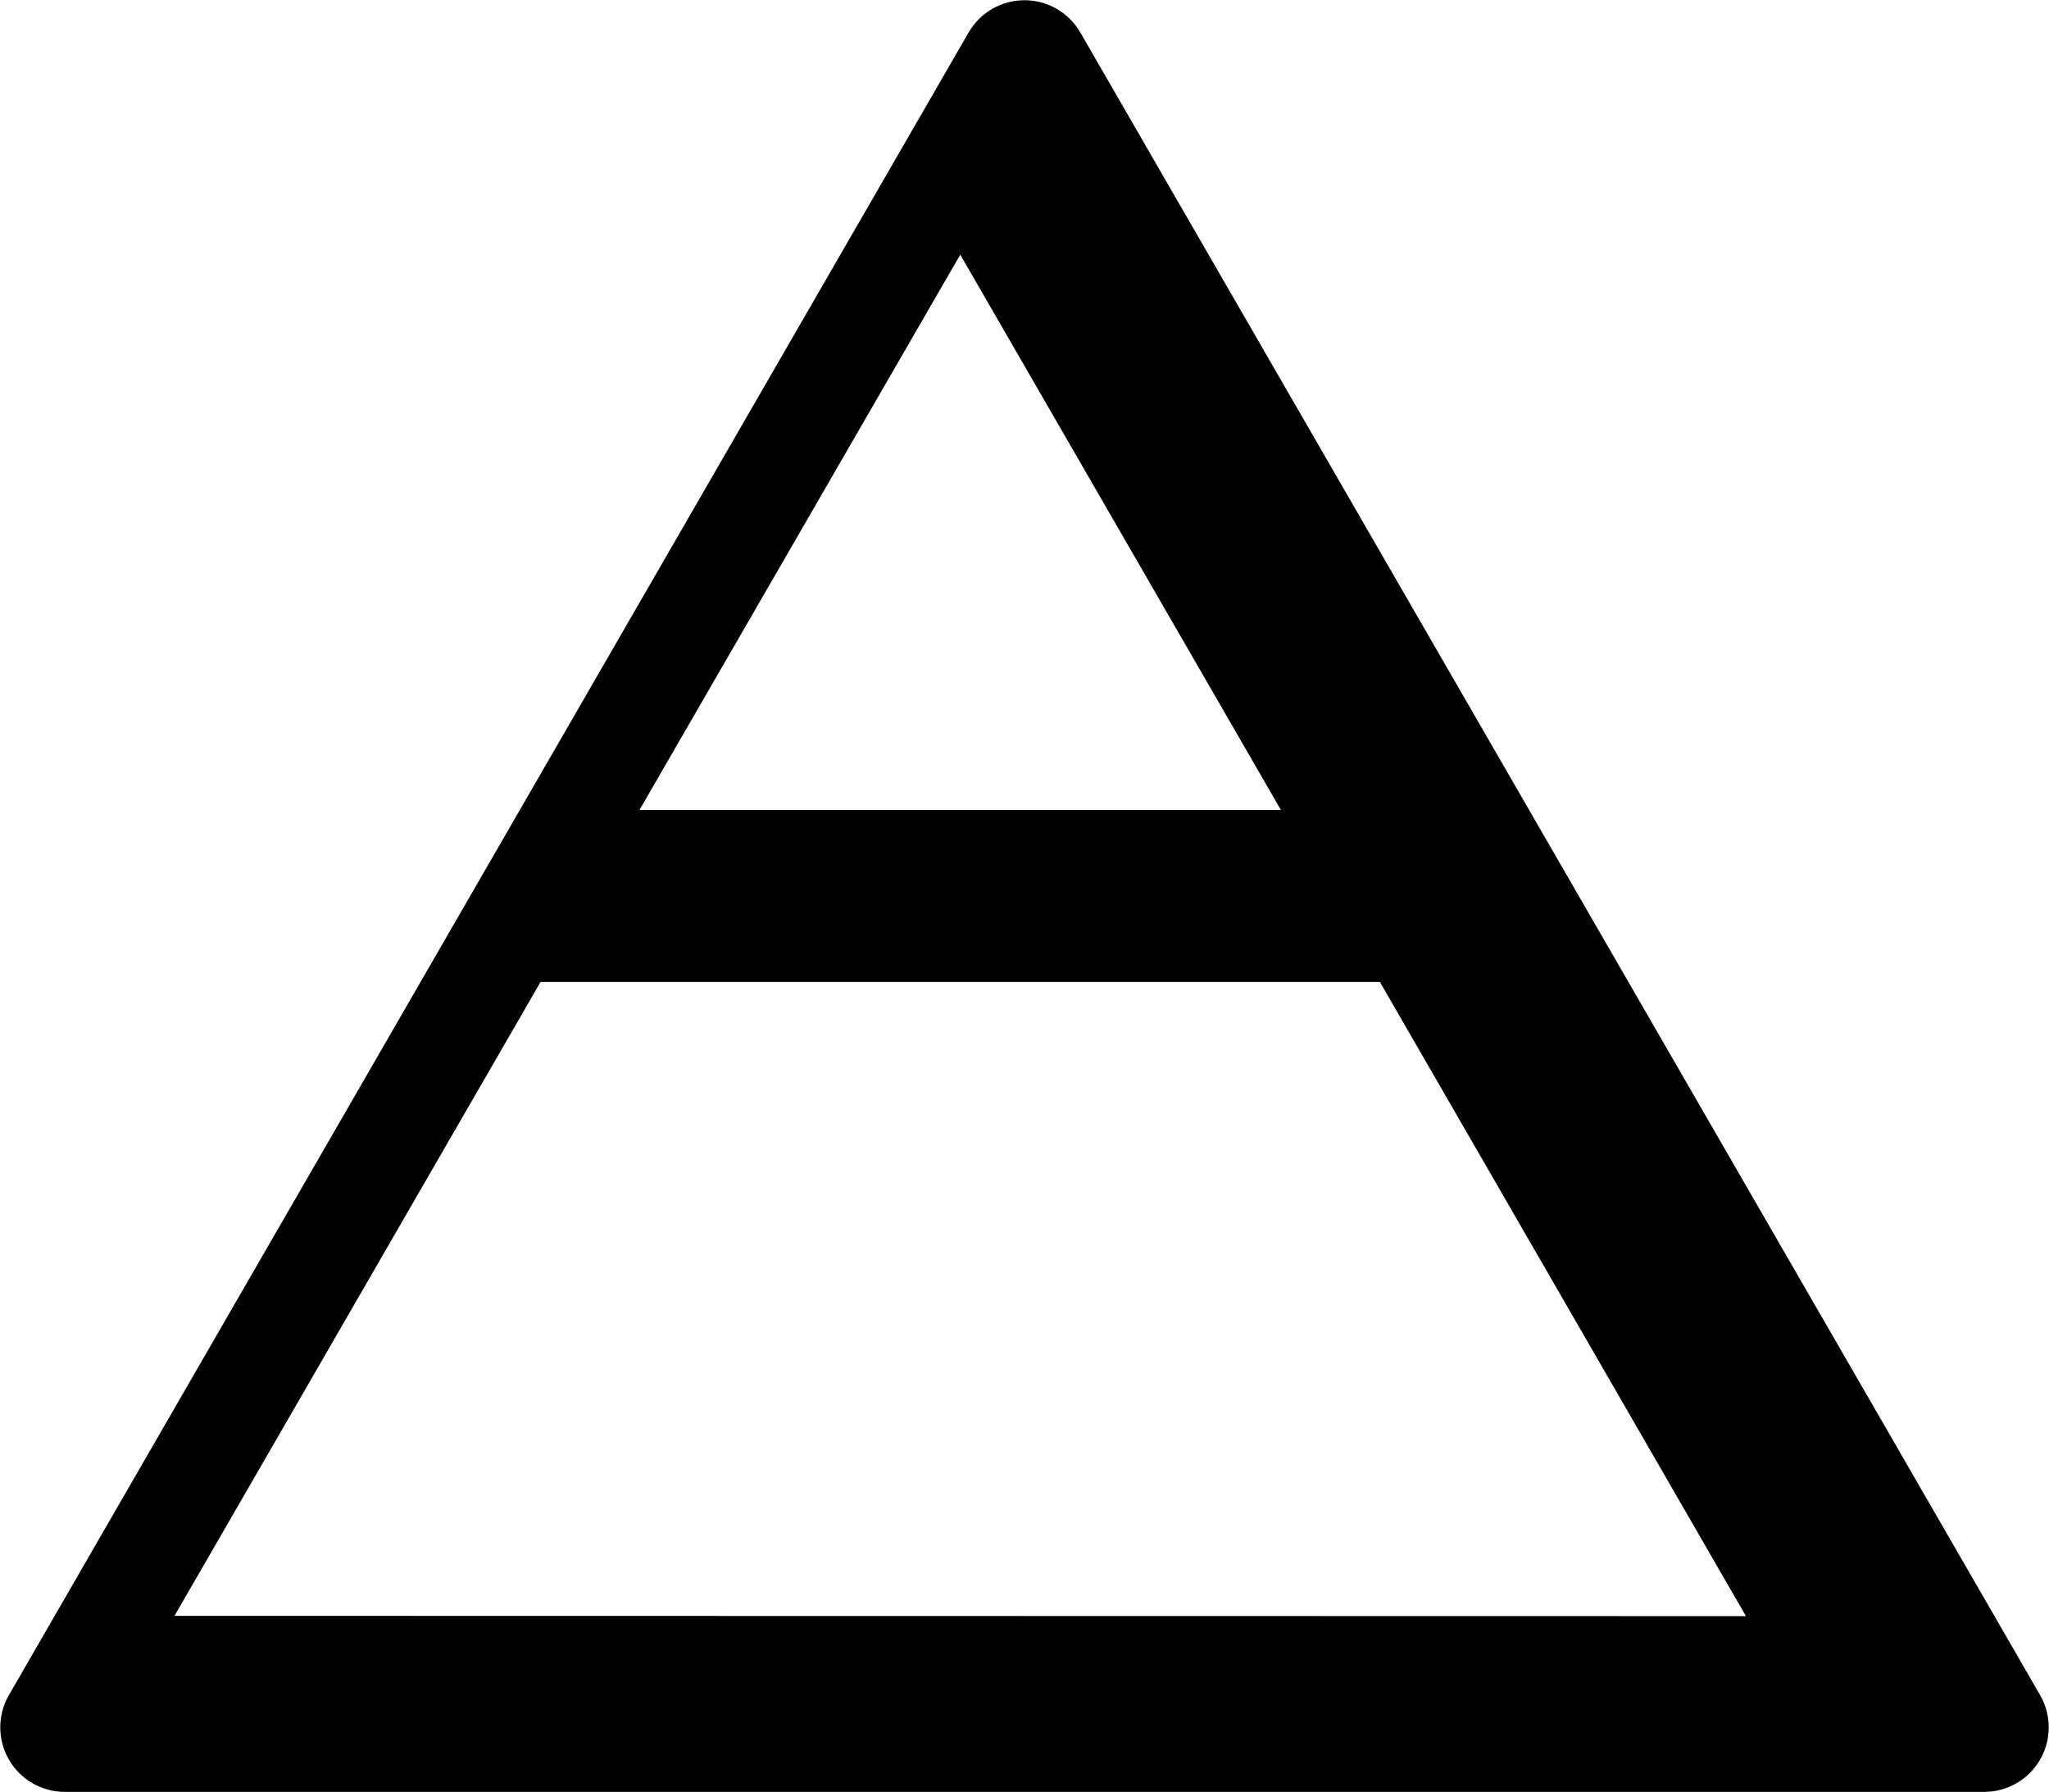
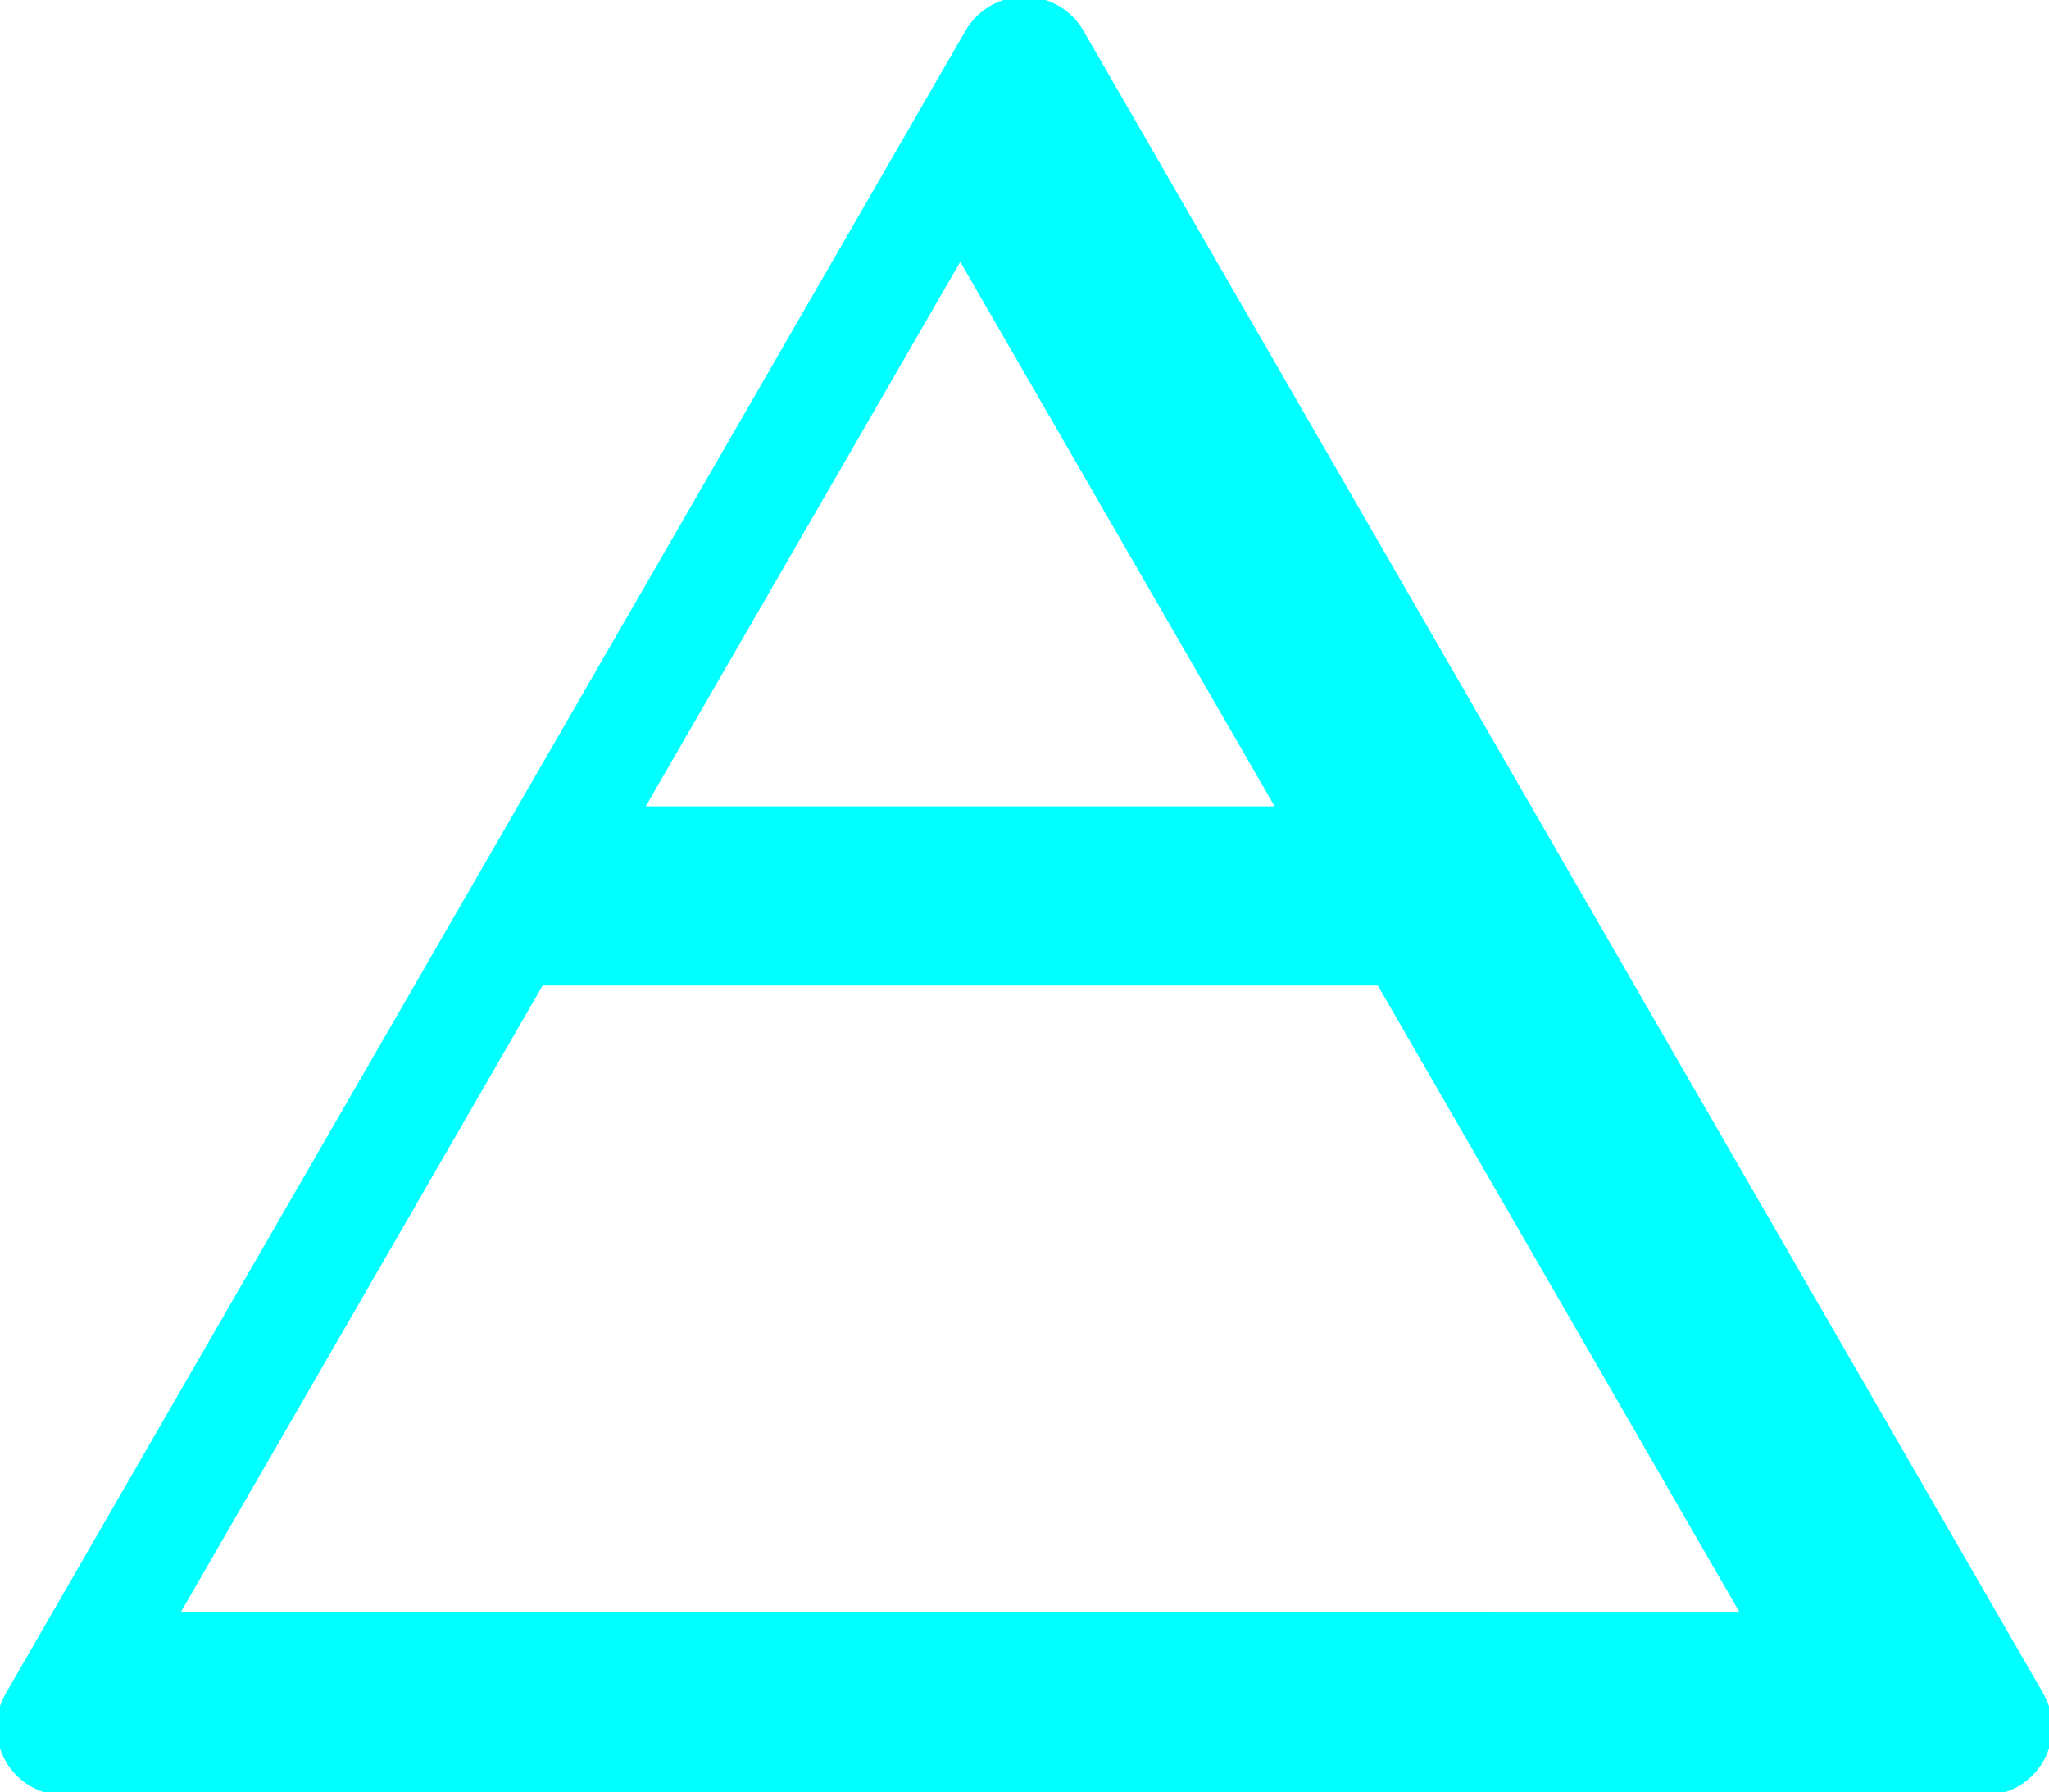
<svg xmlns="http://www.w3.org/2000/svg" id="air" viewBox="0 0 285.93 250">
+   <defs>
+     <style>
+   		path {
+   			animation: complete 10s linear infinite;
+   			animation: rotate 5s linear normal;
+   			stroke: cyan;
+   			fill: cyan;
+   			stroke-dasharray: 900;
+   		}
+ 
+   		@keyframes complete {
+   			0% {
+   				stroke-dashoffset: 900;
+   				fill-opacity: 0;
+   			}
+   			20% {
+   				stroke-dashoffset: 900;
+   				fill-opacity: 0.25;
+   			}
+   			80% {
+   				stroke-dashoffset: 0;
+   				fill-opacity: 0.5;
+   			}
+   			100% {
+   				fill-opacity: 1;
+   			}
+   		}
+ 
+   		@keyframes rotate {
+ 	        from {transform: rotateZ(0deg) rotateY(0deg);}
+ 	        to {transform: rotateZ(360deg) rotateY(360deg);}
+       	}
+   	</style>
+   </defs>
  <path d="M284.71,236.54,150.73,4.49a9,9,0,0,0-15.54,0L1.22,236.54A9,9,0,0,0,9,250h268A9,9,0,0,0,284.71,236.54ZM178.74,113H89.24L134,35.53ZM24.35,225.44,75.43,137H192.56l51.08,88.48Z" />
</svg>
